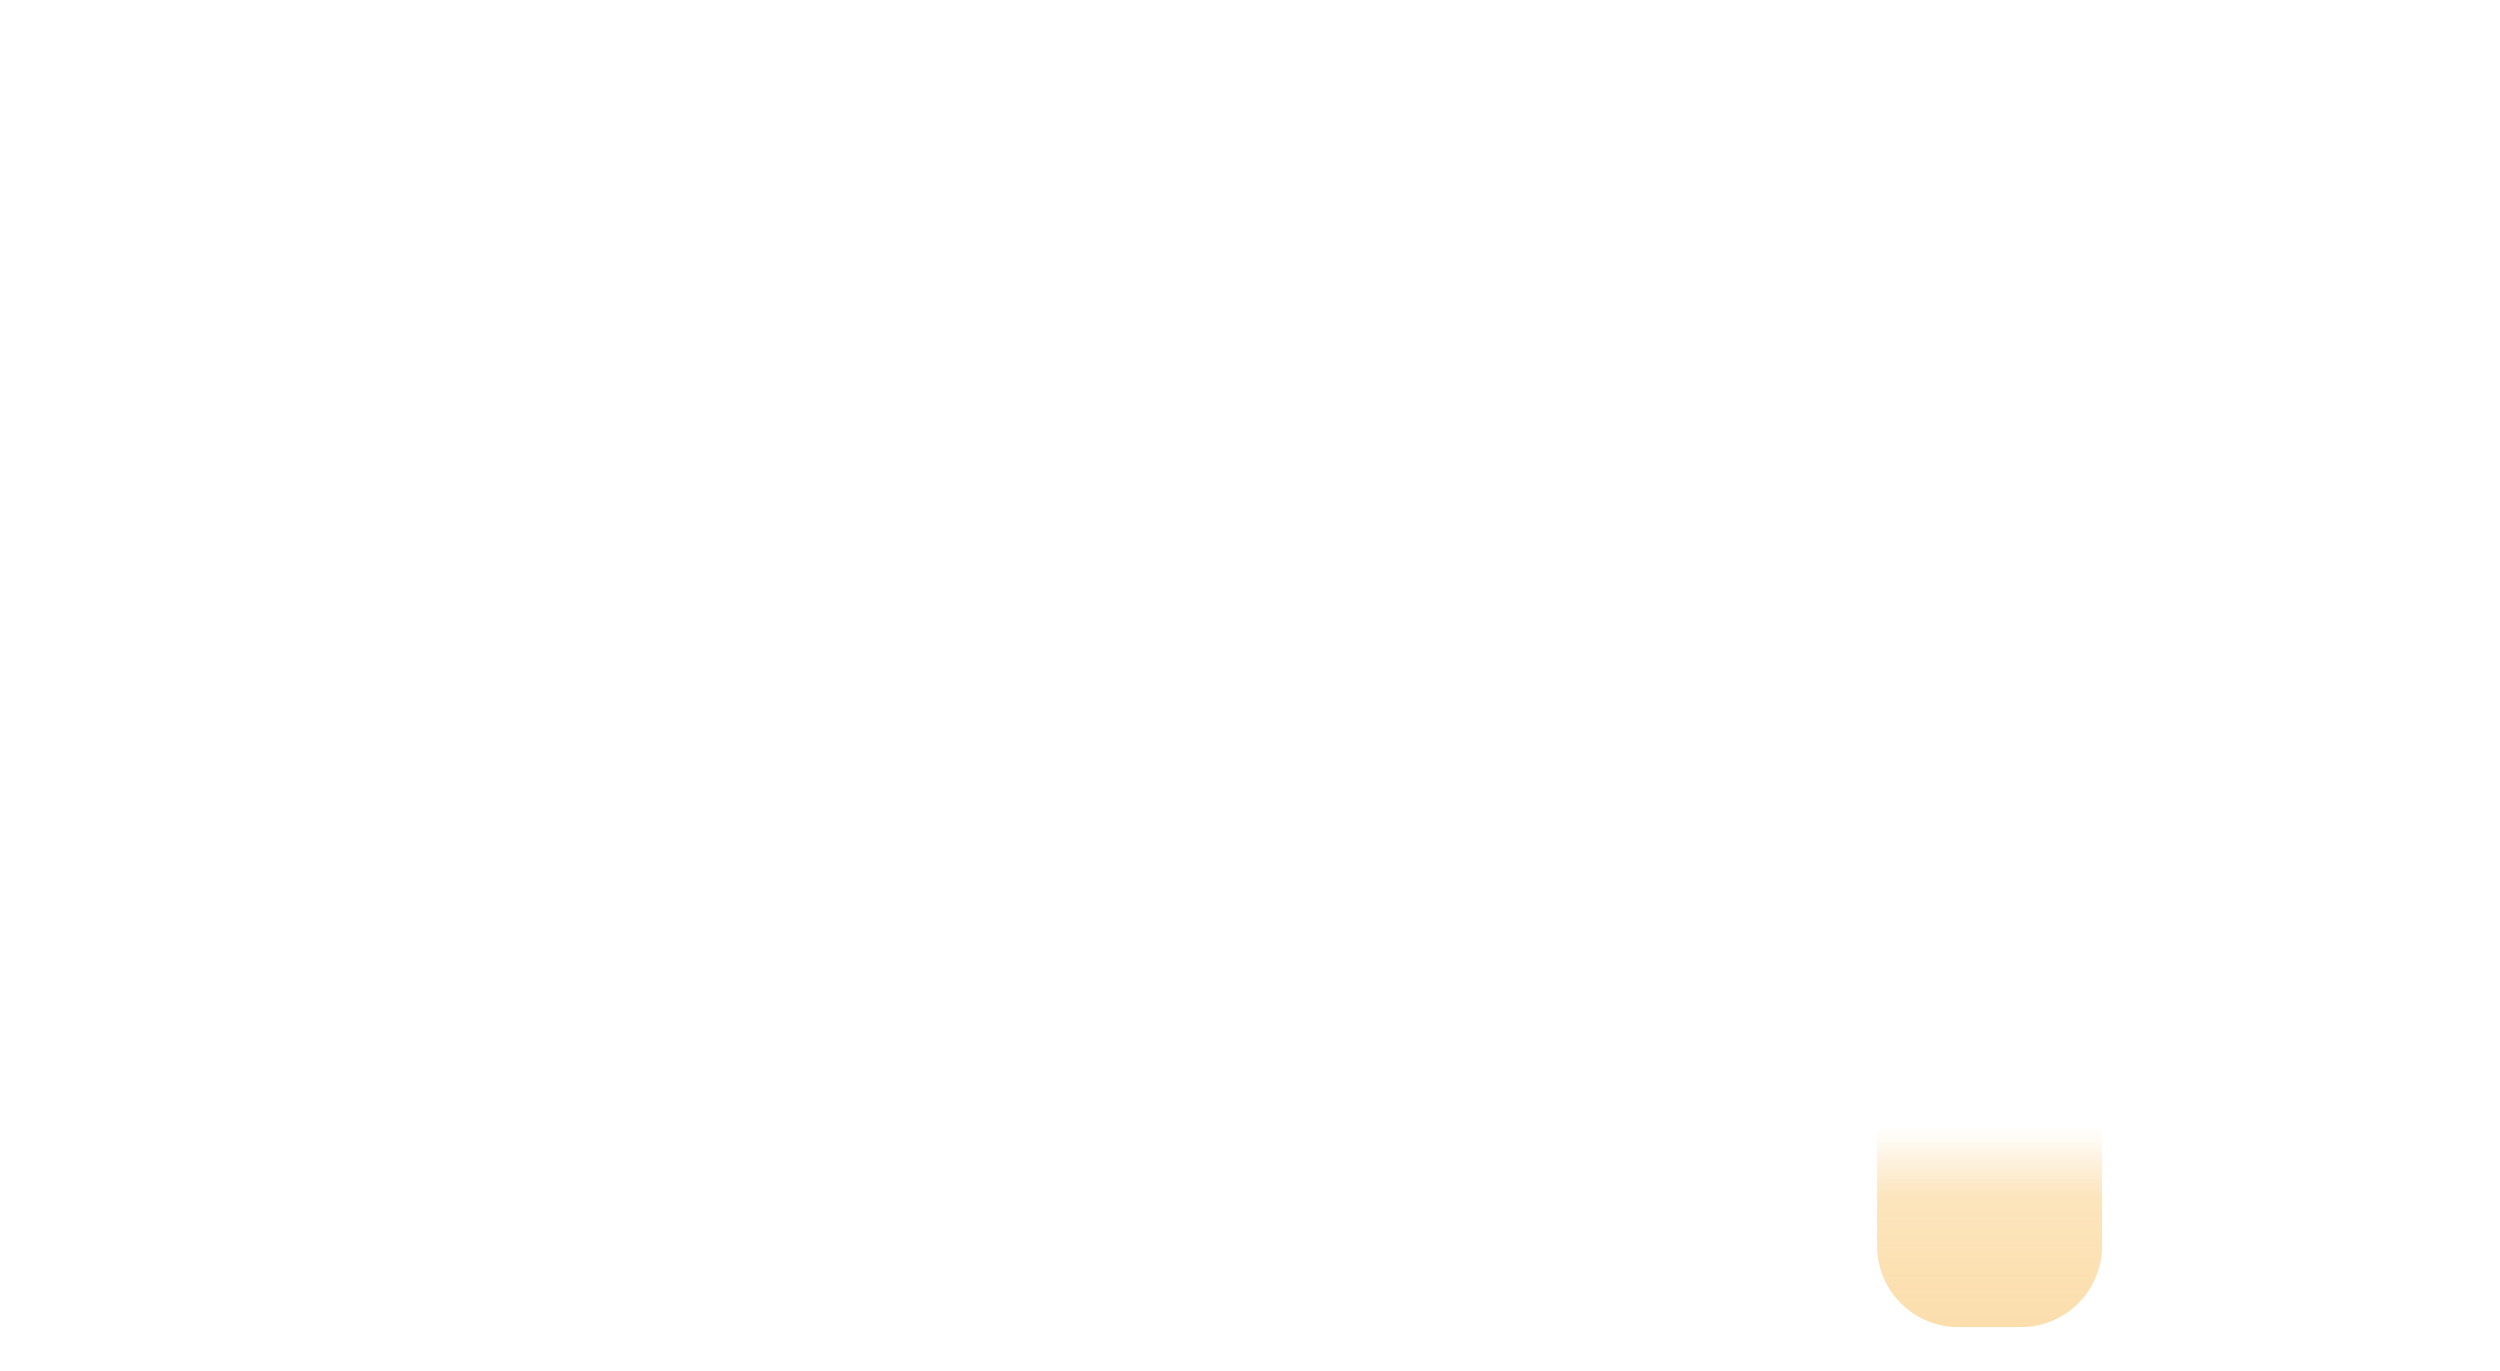
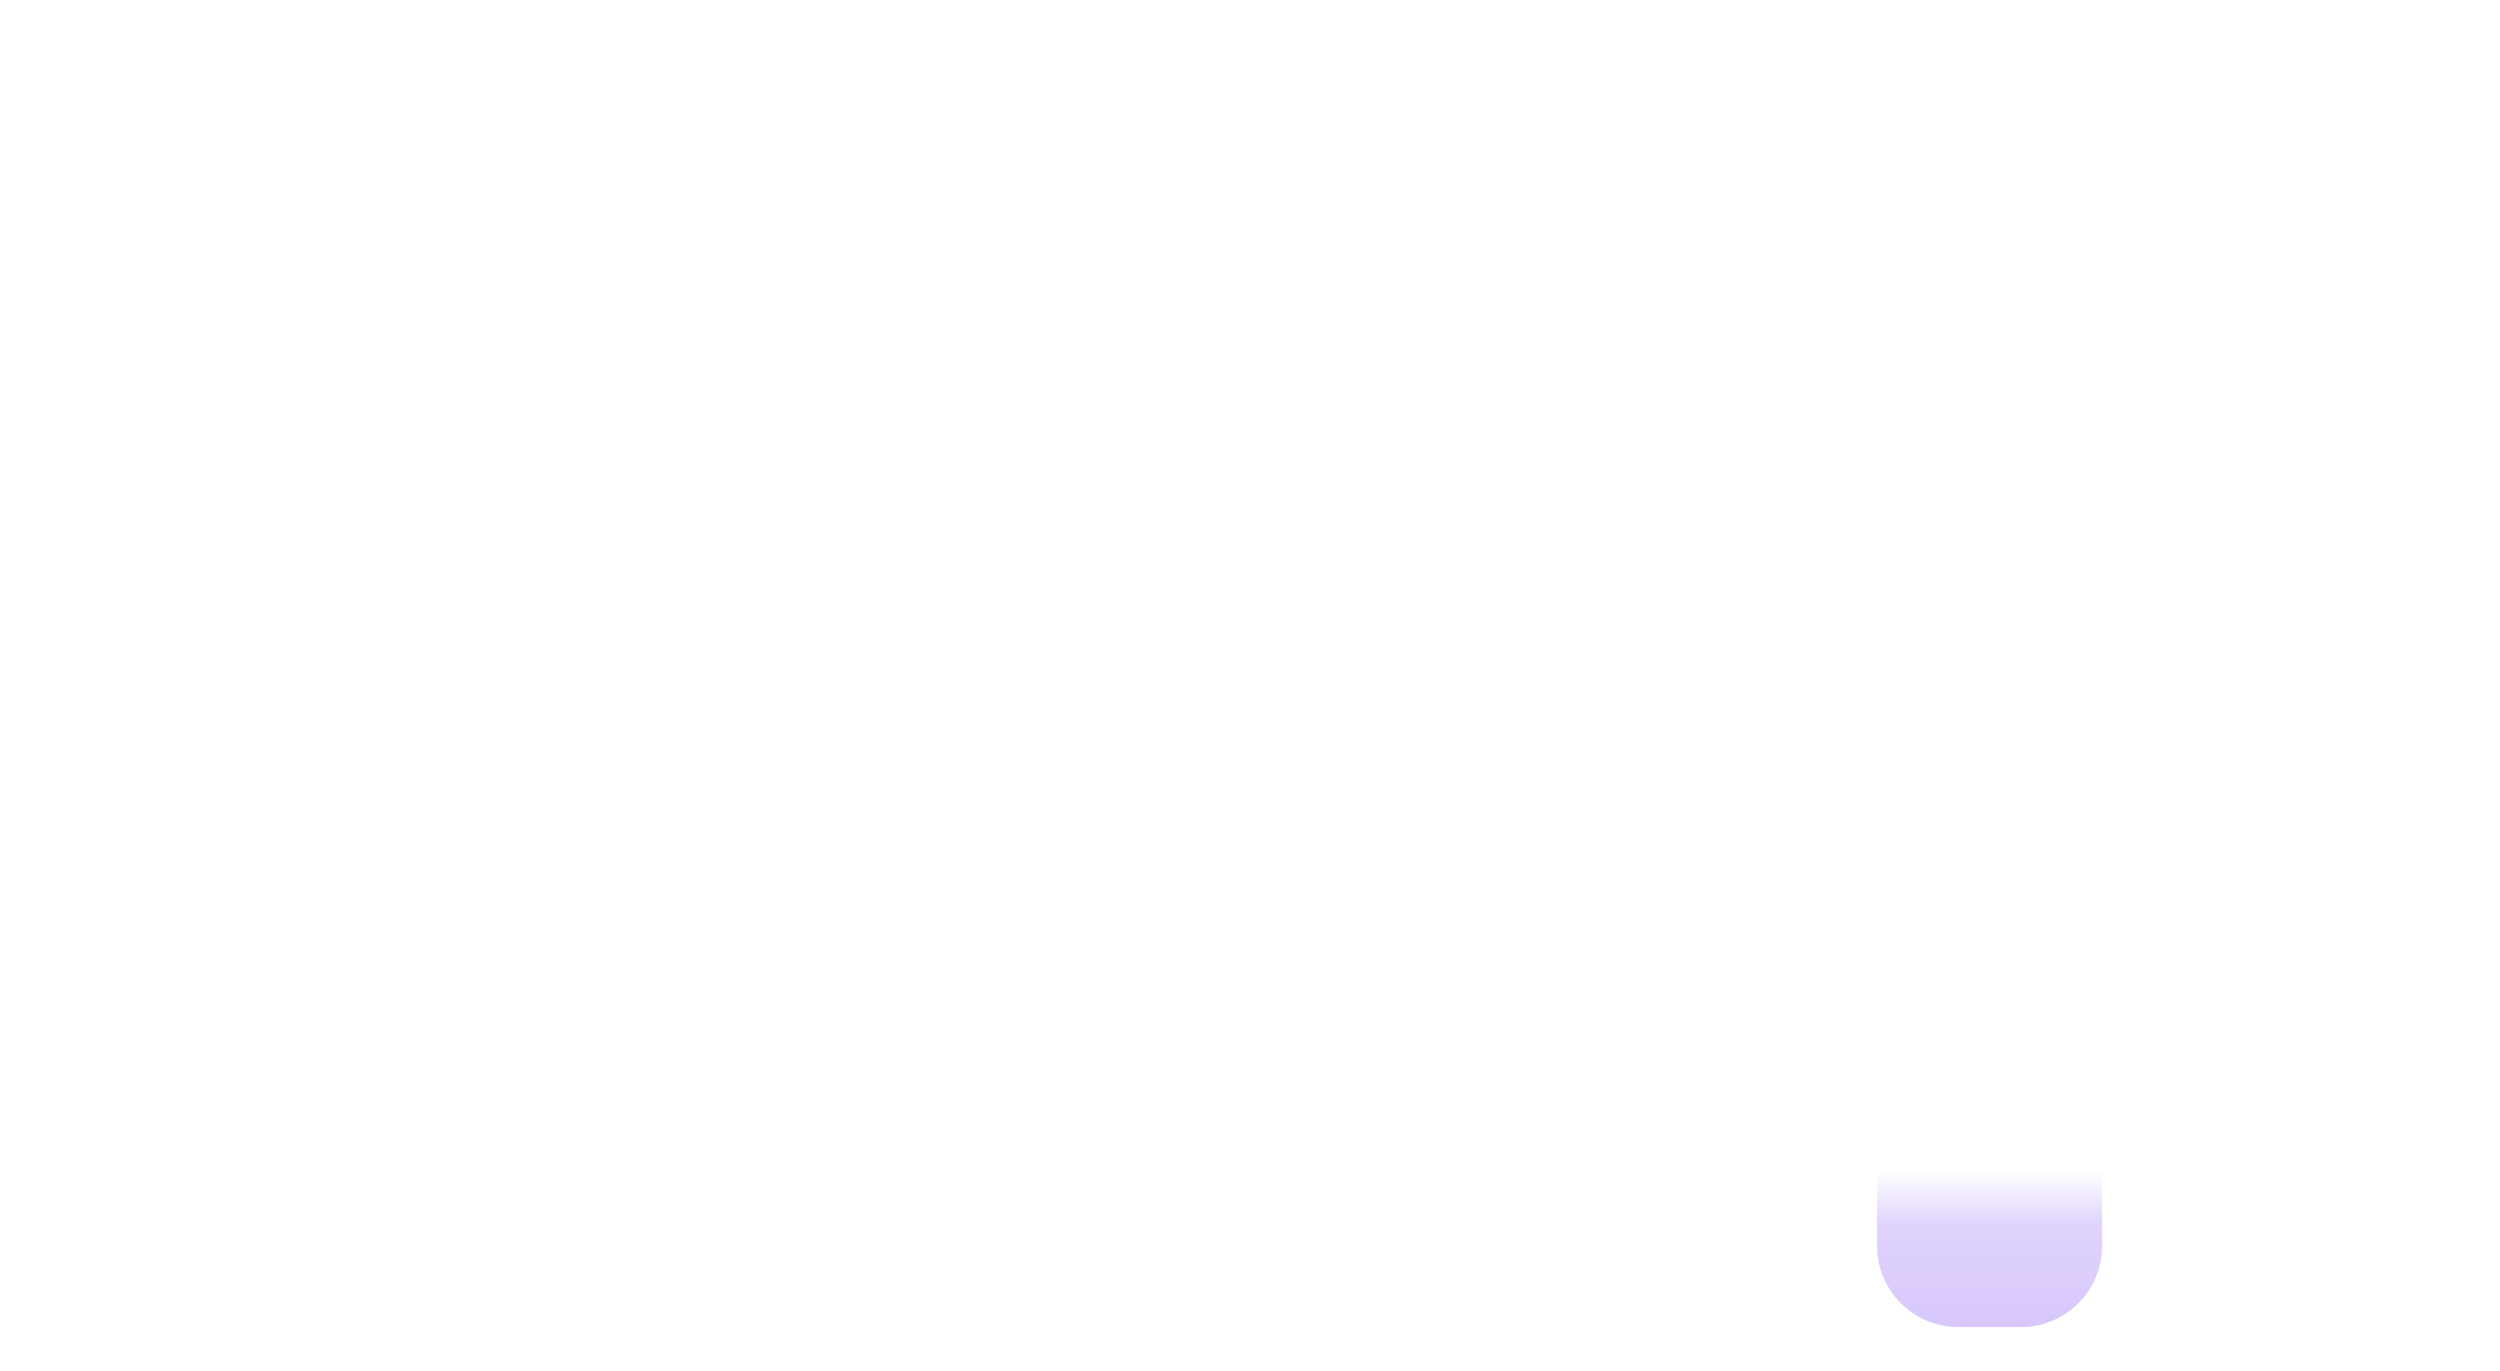
<svg xmlns="http://www.w3.org/2000/svg" viewBox="0 62 1200 658" width="1200" height="658">
  <defs>
    <clipPath id="sp_bwwp">
      <rect x="901" y="541" width="108" height="158" rx="39" />
    </clipPath>
    <style>@keyframes welle{from{transform:translateX(0)}to{transform:translateX(-16px)}}</style>
-     <linearGradient id="gu_bwwp3" x1="0" y1="603.0" x2="0" y2="700" gradientUnits="userSpaceOnUse">
-       <stop offset="0" stop-color="#f59e0b" stop-opacity="0" />
-       <stop offset="0.35" stop-color="#f59e0b" stop-opacity="0.8" />
-       <stop offset="1" stop-color="#f59e0b" stop-opacity="1" />
+     <linearGradient id="g_bwwp_unten3" x1="0" y1="623.8" x2="0" y2="700" gradientUnits="userSpaceOnUse">
+       <stop offset="0" stop-color="#8b5cf6" stop-opacity="0" />
+       <stop offset="0.35" stop-color="#8b5cf6" stop-opacity="0.8" />
+       <stop offset="1" stop-color="#8b5cf6" stop-opacity="1" />
    </linearGradient>
  </defs>
  <g clip-path="url(#sp_bwwp)">
-     <rect x="900" y="603.0" width="110" height="97.0" fill="url(#gu_bwwp3)" opacity="0.34" />
+     <rect x="900" y="623.8" width="110" height="76.2" fill="url(#g_bwwp_unten3)" opacity="0.34" />
  </g>
</svg>
